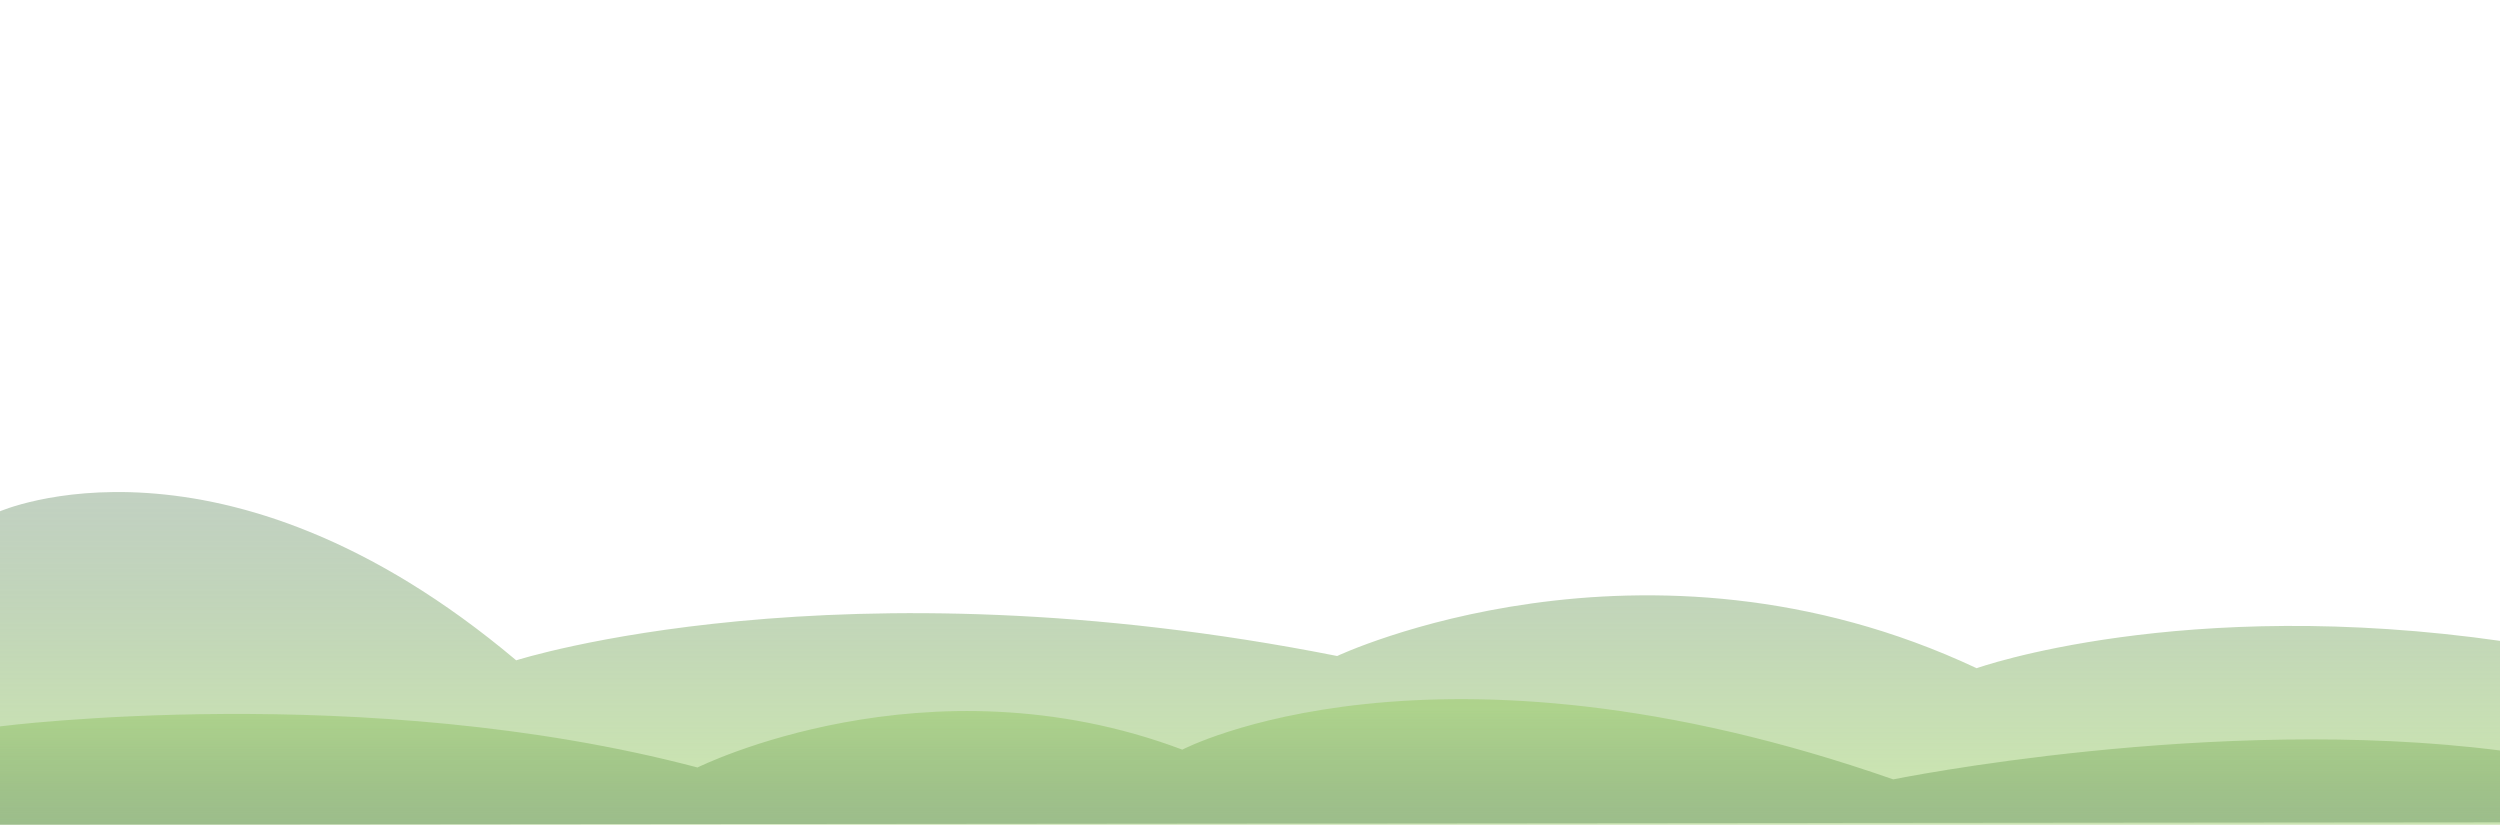
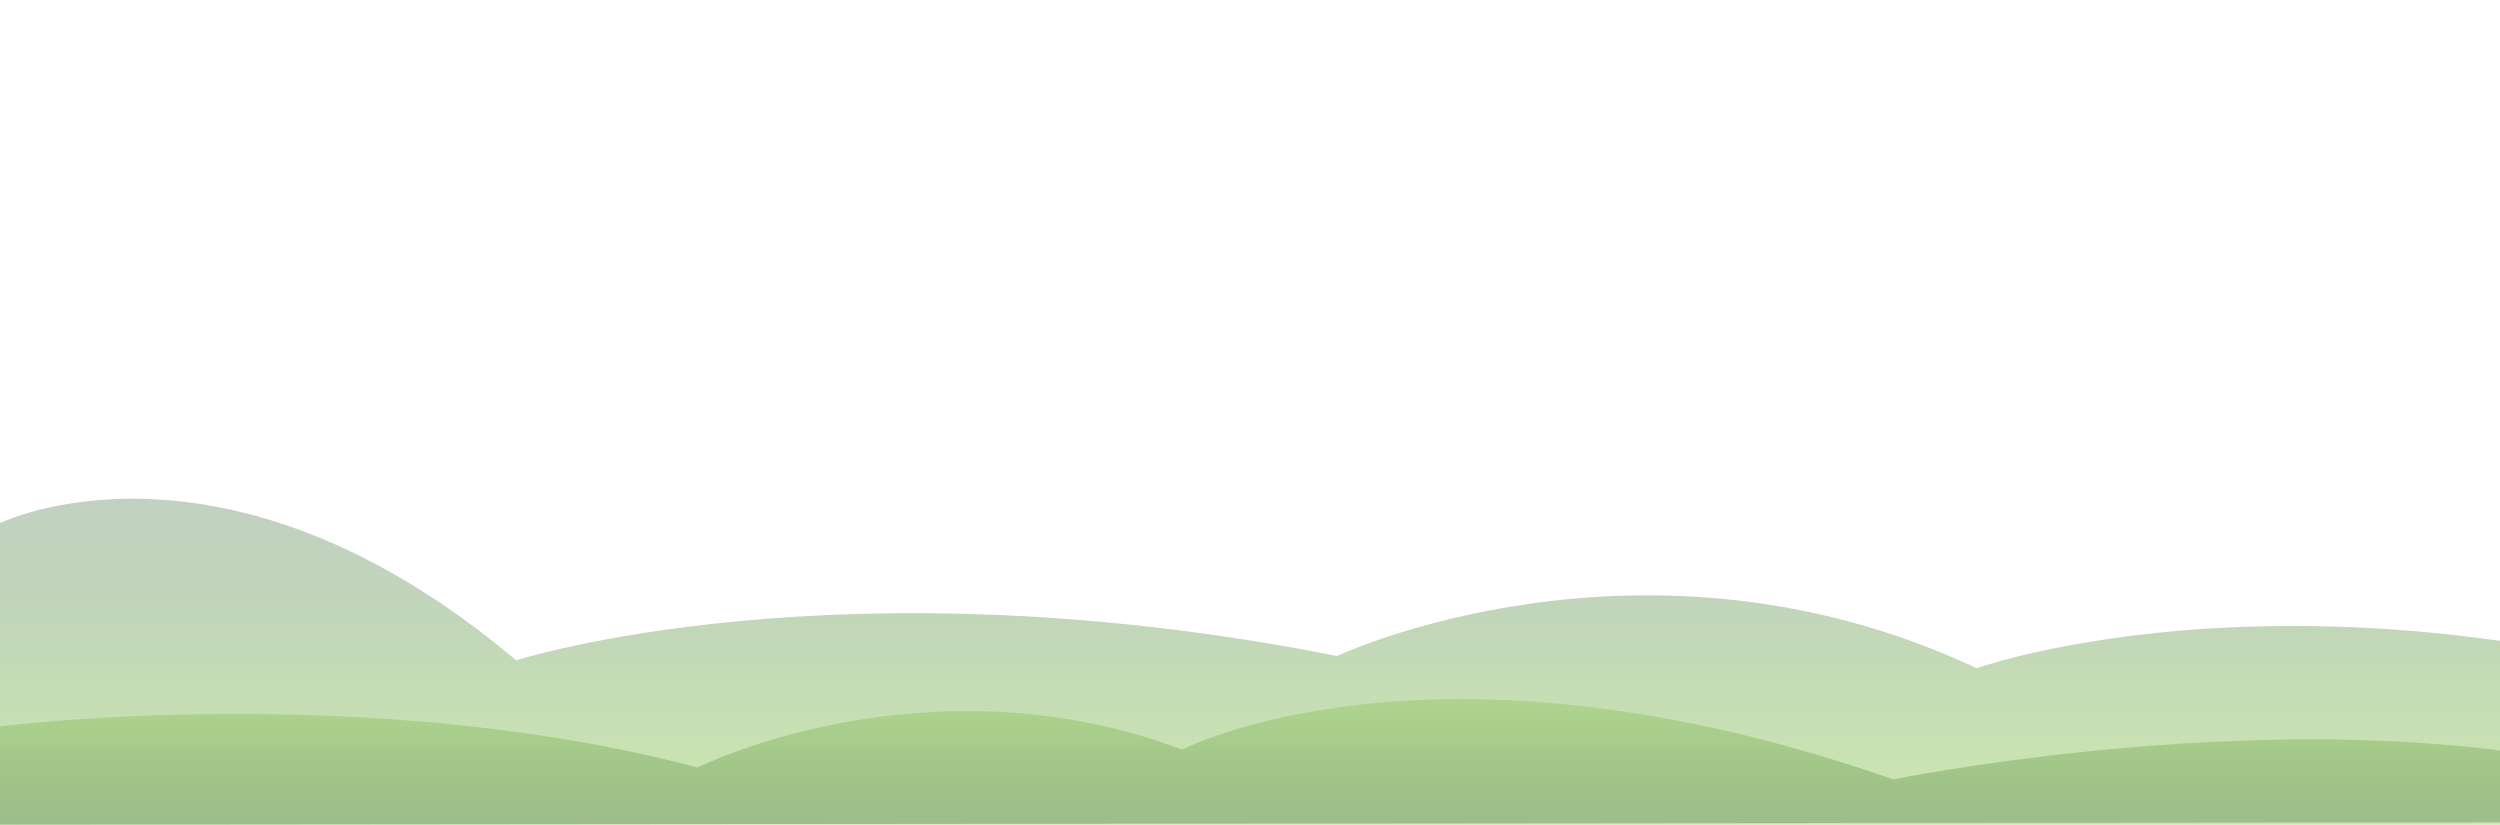
- <svg xmlns="http://www.w3.org/2000/svg" version="1.1" x="0px" y="0px" width="840.5px" height="277.271px" viewBox="0 -76.528 840.5 277.271" enable-background="new 0 -76.528 840.5 277.271" xml:space="preserve">
+ <svg xmlns="http://www.w3.org/2000/svg" version="1.1" x="0px" y="0px" width="840.5px" height="277.271px" viewBox="0 -76.528 840.5 277.271" enable-background="new 0 -76.528 840.5 277.271" xml:space="preserve" id="svg2">
+   <defs id="defs30" />
  <g id="Layer_5">
    <linearGradient id="SVGID_1_" gradientUnits="userSpaceOnUse" x1="420.61" y1="200.743" x2="420.61" y2="88.894">
-       <stop offset="0.163" style="stop-color:#95C864;stop-opacity:0.5" />
-       <stop offset="0.371" style="stop-color:#81B45A;stop-opacity:0.45" />
-       <stop offset="0.793" style="stop-color:#4E8141;stop-opacity:0.349" />
-       <stop offset="1" style="stop-color:#336633;stop-opacity:0.3" />
+       <stop offset="0.163" style="stop-color:#95C864;stop-opacity:0.5" id="stop6" />
+       <stop offset="0.371" style="stop-color:#81B45A;stop-opacity:0.45" id="stop8" />
+       <stop offset="0.793" style="stop-color:#4E8141;stop-opacity:0.349" id="stop10" />
+       <stop offset="1" style="stop-color:#336633;stop-opacity:0.3" id="stop12" />
    </linearGradient>
-     <path fill="url(#SVGID_1_)" d="M-0.33,95.5c0,0,74.902-33.393,173.879,49.973c0,0,108.207-34.687,276-1.454   c0,0,103-48.519,215,4.104c0,0,69-24.622,177-9.052v61.673H-0.33V95.5z" />
+     <path d="m -0.33,99.5 c 0,0 74.902,-37.393 173.879,45.973 0,0 108.207,-34.687 276,-1.454 0,0 103,-48.519 215,4.104 0,0 69,-24.622 177,-9.052 l 0,61.673 -841.879,0 z" id="path14" style="fill:url(#SVGID_1_)" />
  </g>
  <g id="Layer_6">
    <linearGradient id="SVGID_2_" gradientUnits="userSpaceOnUse" x1="420.609" y1="158.523" x2="420.609" y2="200.743">
-       <stop offset="0.082" style="stop-color:#95C864;stop-opacity:0.5" />
-       <stop offset="0.31" style="stop-color:#81B45A;stop-opacity:0.45" />
-       <stop offset="0.773" style="stop-color:#4E8141;stop-opacity:0.349" />
-       <stop offset="1" style="stop-color:#336633;stop-opacity:0.3" />
+       <stop offset="0.082" style="stop-color:#95C864;stop-opacity:0.5" id="stop18" />
+       <stop offset="0.31" style="stop-color:#81B45A;stop-opacity:0.45" id="stop20" />
+       <stop offset="0.773" style="stop-color:#4E8141;stop-opacity:0.349" id="stop22" />
+       <stop offset="1" style="stop-color:#336633;stop-opacity:0.3" id="stop24" />
    </linearGradient>
-     <path fill="url(#SVGID_2_)" d="M0,167.68c0,0,122.646-15.737,234.5,13.82c0,0,77-38.37,163-6c0,0,84-44.18,239,10   c0,0,108-22,204-9.716l0.719,24.159L0,200.743V167.68z" />
+     <path d="M0,167.68c0,0,122.646-15.737,234.5,13.82c0,0,77-38.37,163-6c0,0,84-44.18,239,10   c0,0,108-22,204-9.716l0.719,24.159L0,200.743V167.68z" id="path26" fill="url(#SVGID_2_)" />
  </g>
</svg>
